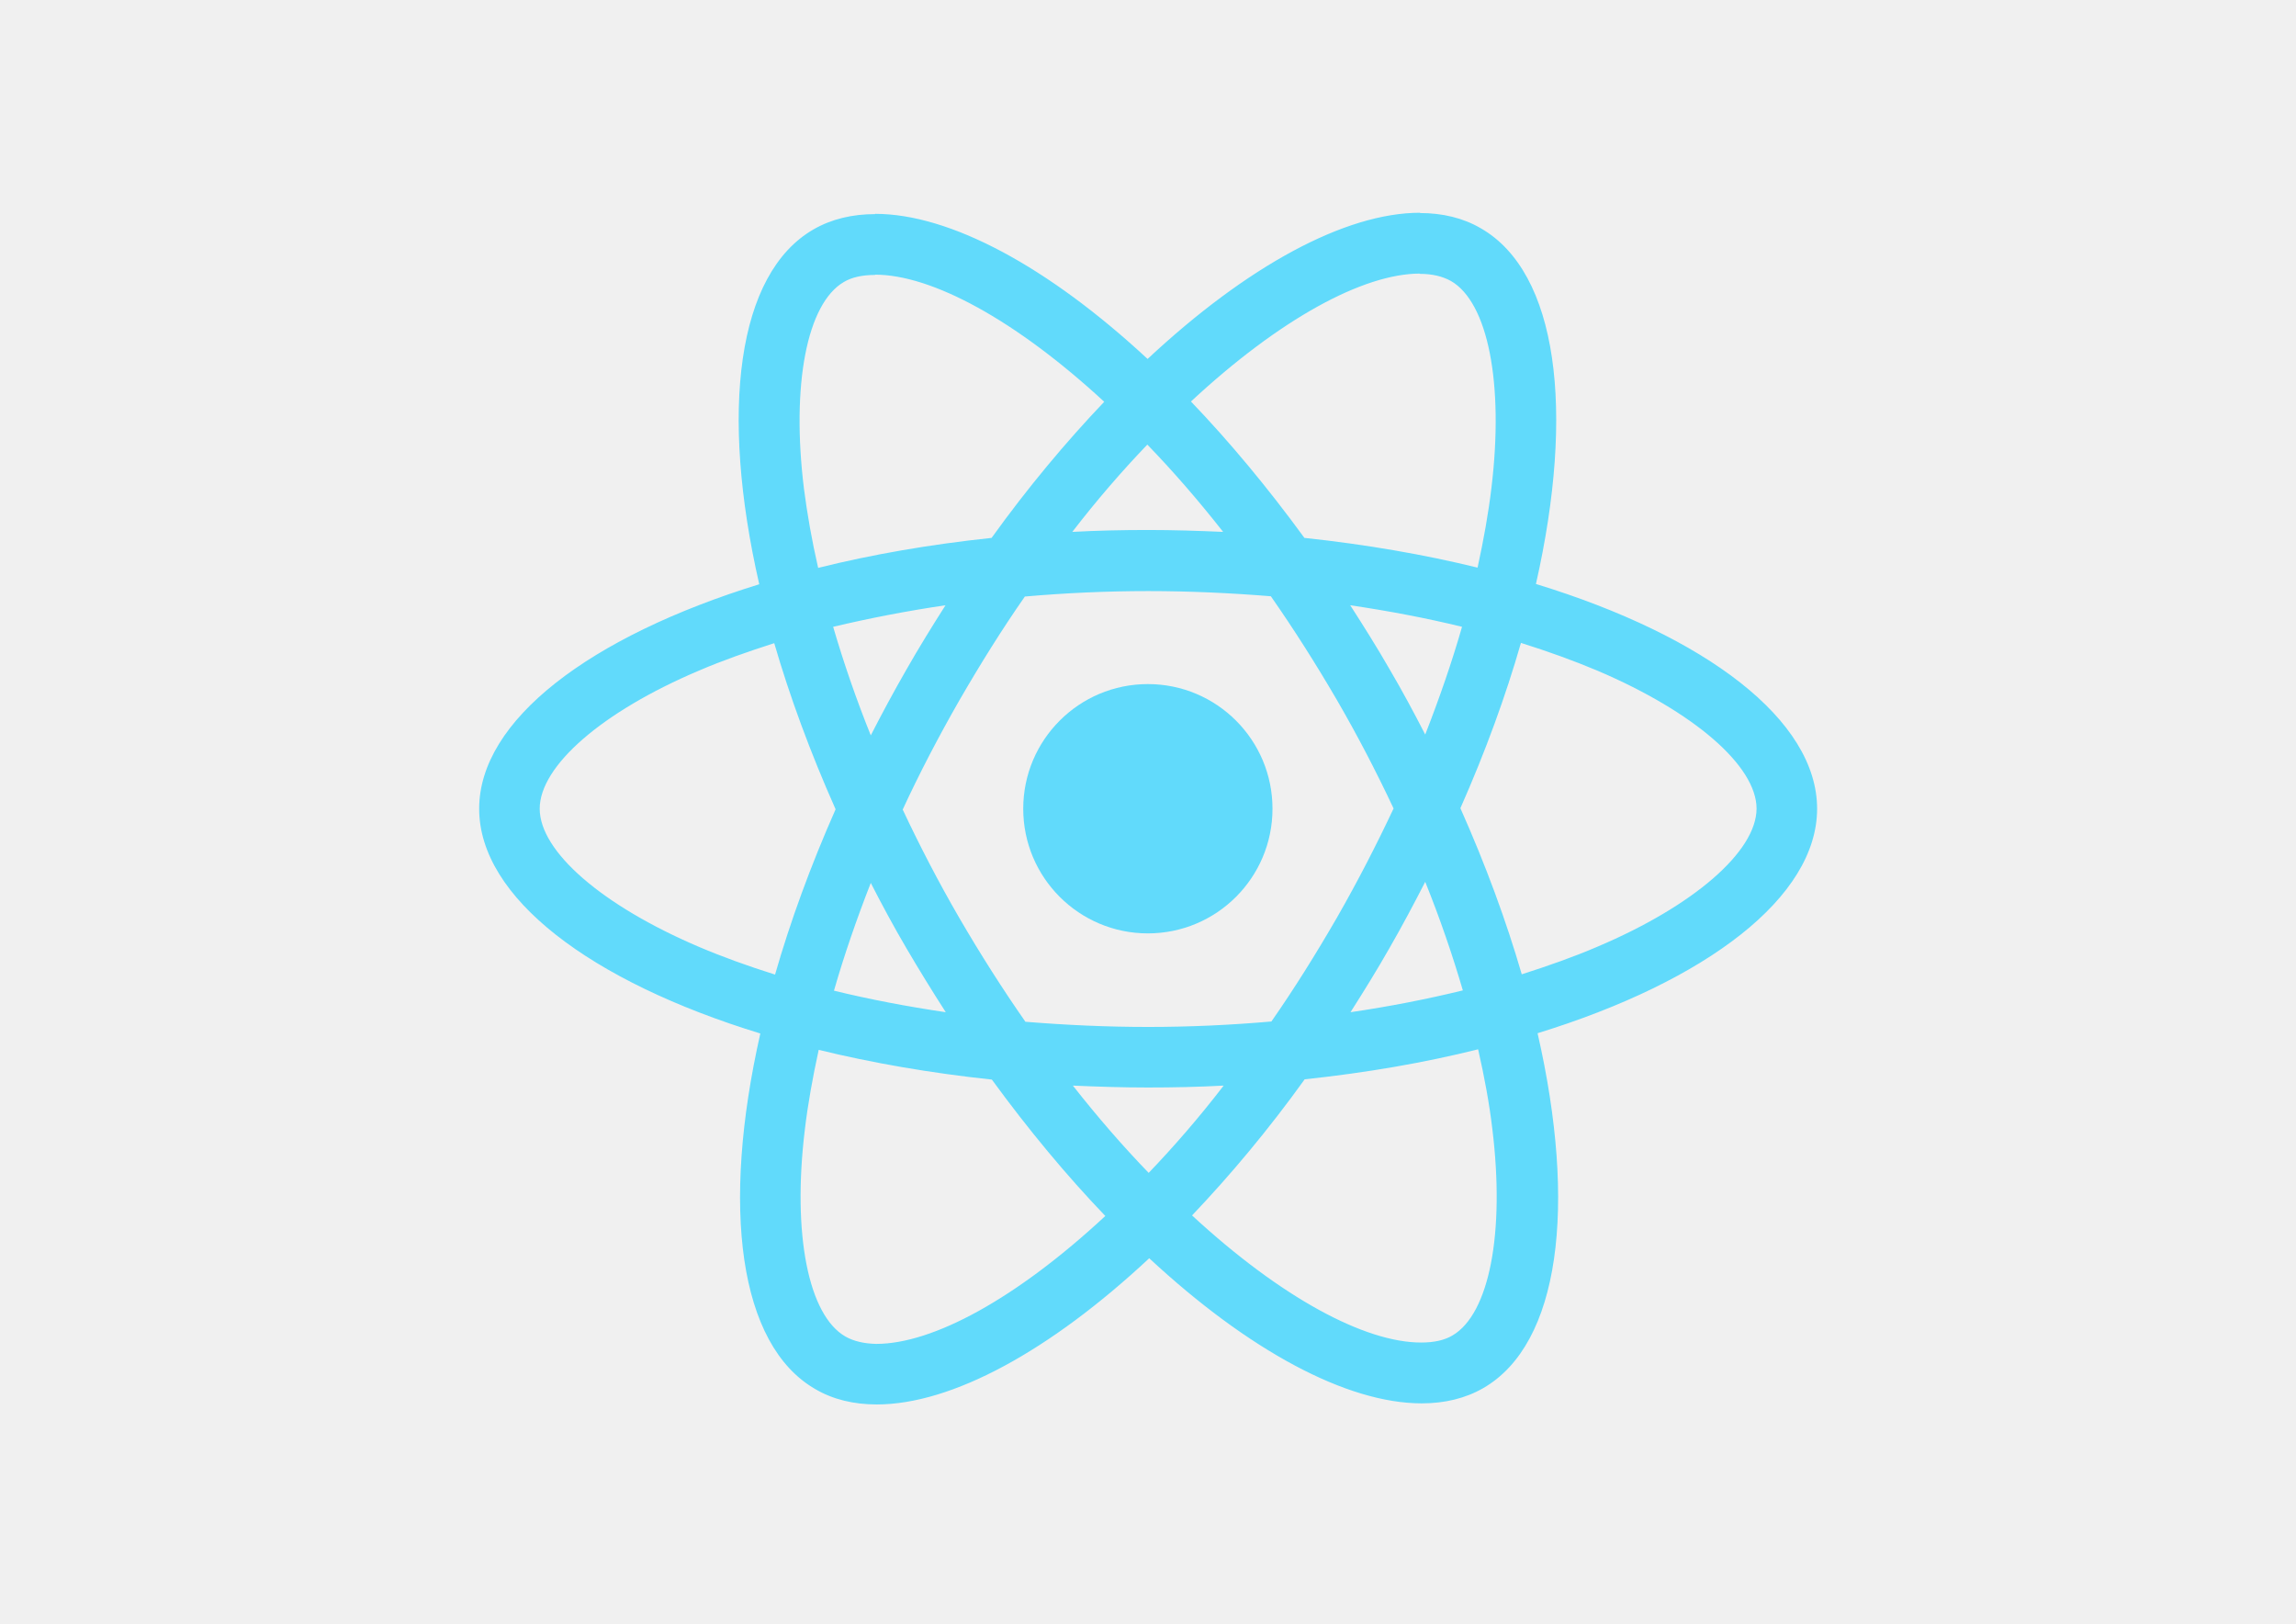
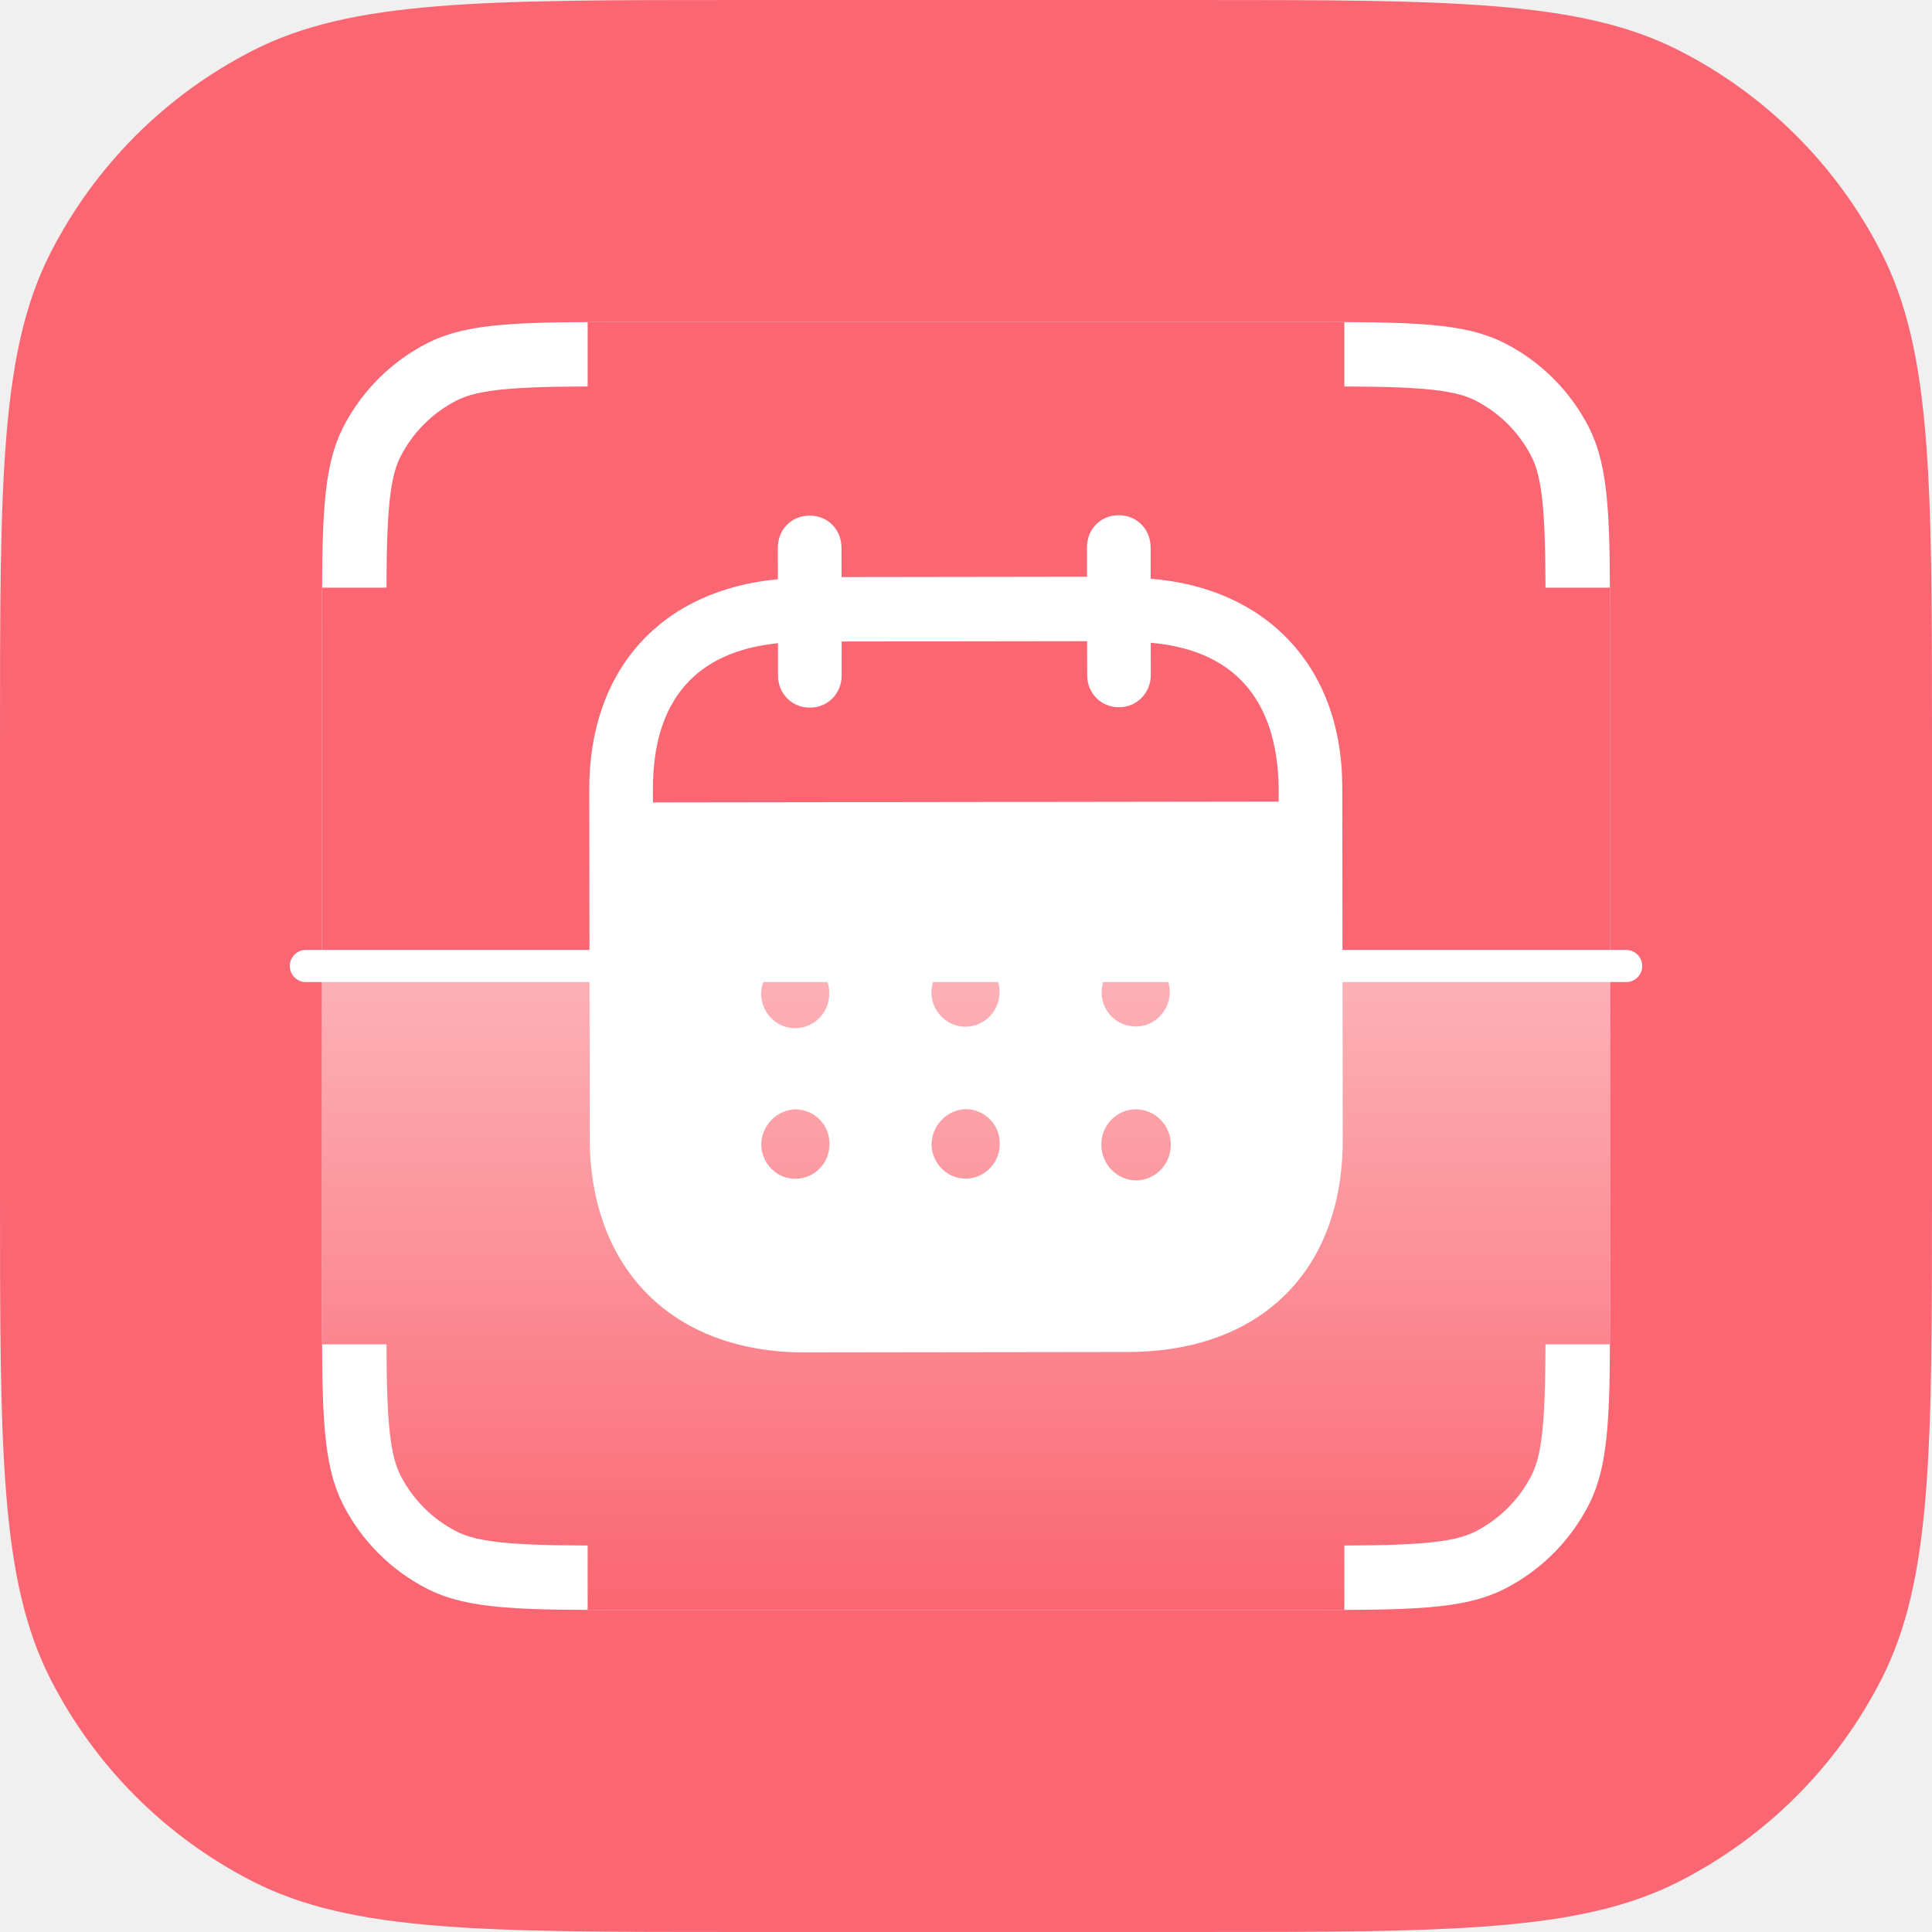
- <svg xmlns="http://www.w3.org/2000/svg" viewBox="0 0 841.9 595.3">
-   <g fill="#61DAFB">
-     <path d="M666.3 296.5c0-32.5-40.7-63.3-103.1-82.4 14.4-63.6 8-114.2-20.2-130.4-6.5-3.8-14.1-5.6-22.4-5.6v22.3c4.6 0 8.3.9 11.4 2.6 13.6 7.8 19.5 37.5 14.9 75.7-1.1 9.4-2.9 19.3-5.1 29.4-19.6-4.8-41-8.5-63.5-10.9-13.5-18.5-27.5-35.3-41.6-50 32.6-30.3 63.2-46.9 84-46.9V78c-27.5 0-63.5 19.6-99.9 53.6-36.4-33.8-72.4-53.2-99.9-53.2v22.3c20.7 0 51.4 16.5 84 46.6-14 14.7-28 31.4-41.3 49.9-22.6 2.4-44 6.1-63.6 11-2.3-10-4-19.7-5.2-29-4.7-38.2 1.1-67.9 14.6-75.8 3-1.8 6.9-2.6 11.5-2.6V78.5c-8.4 0-16 1.8-22.6 5.6-28.1 16.2-34.4 66.7-19.9 130.1-62.2 19.2-102.7 49.9-102.7 82.3 0 32.5 40.7 63.3 103.1 82.4-14.4 63.6-8 114.2 20.2 130.4 6.5 3.8 14.1 5.6 22.5 5.6 27.5 0 63.5-19.6 99.9-53.6 36.4 33.8 72.4 53.2 99.9 53.2 8.4 0 16-1.8 22.6-5.6 28.1-16.2 34.4-66.7 19.9-130.1 62-19.1 102.5-49.9 102.5-82.3zm-130.2-66.7c-3.7 12.9-8.3 26.2-13.5 39.5-4.1-8-8.4-16-13.1-24-4.6-8-9.5-15.8-14.4-23.4 14.2 2.1 27.9 4.7 41 7.9zm-45.8 106.5c-7.8 13.5-15.8 26.3-24.1 38.2-14.9 1.3-30 2-45.2 2-15.1 0-30.2-.7-45-1.9-8.3-11.9-16.4-24.6-24.2-38-7.6-13.1-14.5-26.4-20.8-39.8 6.2-13.4 13.2-26.8 20.7-39.9 7.8-13.5 15.8-26.3 24.1-38.2 14.9-1.3 30-2 45.2-2 15.1 0 30.2.7 45 1.9 8.3 11.9 16.4 24.6 24.2 38 7.6 13.1 14.5 26.4 20.8 39.8-6.3 13.4-13.2 26.8-20.7 39.9zm32.3-13c5.4 13.4 10 26.8 13.8 39.8-13.1 3.2-26.9 5.9-41.2 8 4.9-7.7 9.8-15.6 14.4-23.7 4.6-8 8.9-16.1 13-24.1zM421.2 430c-9.3-9.6-18.6-20.3-27.8-32 9 .4 18.2.7 27.5.7 9.4 0 18.7-.2 27.8-.7-9 11.7-18.3 22.4-27.5 32zm-74.4-58.9c-14.2-2.1-27.9-4.7-41-7.9 3.7-12.9 8.3-26.2 13.5-39.5 4.1 8 8.4 16 13.1 24 4.7 8 9.5 15.8 14.4 23.4zM420.7 163c9.3 9.6 18.6 20.3 27.8 32-9-.4-18.2-.7-27.5-.7-9.4 0-18.7.2-27.8.7 9-11.7 18.3-22.4 27.5-32zm-74 58.9c-4.9 7.7-9.8 15.6-14.4 23.7-4.6 8-8.9 16-13 24-5.4-13.4-10-26.8-13.8-39.8 13.1-3.1 26.9-5.8 41.2-7.9zm-90.5 125.2c-35.4-15.1-58.3-34.9-58.3-50.6 0-15.7 22.9-35.6 58.3-50.6 8.6-3.7 18-7 27.7-10.1 5.7 19.6 13.2 40 22.5 60.9-9.2 20.8-16.6 41.1-22.2 60.6-9.9-3.1-19.3-6.5-28-10.2zM310 490c-13.6-7.8-19.5-37.5-14.9-75.7 1.1-9.4 2.9-19.3 5.1-29.4 19.6 4.8 41 8.5 63.5 10.9 13.5 18.5 27.5 35.3 41.6 50-32.6 30.3-63.2 46.9-84 46.9-4.5-.1-8.3-1-11.3-2.7zm237.2-76.2c4.7 38.2-1.1 67.9-14.6 75.8-3 1.8-6.9 2.6-11.5 2.6-20.7 0-51.4-16.5-84-46.6 14-14.7 28-31.4 41.3-49.9 22.6-2.4 44-6.1 63.6-11 2.3 10.1 4.1 19.8 5.2 29.1zm38.5-66.7c-8.6 3.7-18 7-27.7 10.1-5.7-19.6-13.2-40-22.5-60.9 9.2-20.8 16.6-41.1 22.2-60.6 9.9 3.1 19.3 6.5 28.1 10.2 35.4 15.1 58.3 34.9 58.3 50.6-.1 15.7-23 35.6-58.4 50.6zM320.8 78.4z" />
-     <circle cx="420.9" cy="296.5" r="45.7" />
-     <path d="M520.5 78.1z" />
-   </g>
+ <svg xmlns="http://www.w3.org/2000/svg" width="240" height="240" viewBox="0 0 240 240" fill="none">
+   <path d="M0 92.063C0 59.838 0 43.725 6.271 31.417C11.788 20.59 20.59 11.788 31.417 6.271C43.725 0 59.838 0 92.063 0H147.937C180.162 0 196.275 0 208.583 6.271C219.41 11.788 228.212 20.59 233.729 31.417C240 43.725 240 59.838 240 92.063V147.937C240 180.162 240 196.275 233.729 208.583C228.212 219.41 219.41 228.212 208.583 233.729C196.275 240 180.162 240 147.937 240H92.063C59.838 240 43.725 240 31.417 233.729C20.59 228.212 11.788 219.41 6.271 208.583C0 196.275 0 180.162 0 147.937V92.063Z" fill="#FA6672" />
+   <path d="M78.4 44H161.6C168.387 44 173.236 44.003 177.037 44.314C180.792 44.62 183.171 45.207 185.08 46.18C188.843 48.097 191.903 51.157 193.82 54.92C194.793 56.829 195.38 59.208 195.686 62.963C195.997 66.764 196 71.613 196 78.4V161.6C196 168.387 195.997 173.236 195.686 177.037C195.38 180.792 194.793 183.171 193.82 185.08C191.903 188.843 188.843 191.903 185.08 193.82C183.171 194.793 180.792 195.38 177.037 195.686C173.236 195.997 168.387 196 161.6 196H78.4C71.613 196 66.764 195.997 62.963 195.686C59.208 195.38 56.829 194.793 54.92 193.82C51.157 191.903 48.097 188.843 46.18 185.08C45.207 183.171 44.62 180.792 44.314 177.037C44.003 173.236 44 168.387 44 161.6V78.4C44 71.613 44.003 66.764 44.314 62.963C44.62 59.208 45.207 56.829 46.18 54.92C48.097 51.157 51.157 48.097 54.92 46.18C56.829 45.207 59.208 44.62 62.963 44.314C66.764 44.003 71.613 44 78.4 44Z" fill="#FA6672" stroke="white" stroke-width="8" />
+   <path d="M73 40H167V200H73V40Z" fill="#FA6672" />
+   <path d="M200 73V167L40 167L40 73L200 73Z" fill="#FA6672" />
+   <path d="M138.978 64C141.186 63.995 142.931 65.71 142.937 67.997L142.942 71.895C157.266 73.017 166.728 82.778 166.743 97.747L166.8 141.561C166.82 157.881 156.568 167.922 140.133 167.948L99.99 168C83.658 168.021 73.277 157.74 73.257 141.374L73.2 98.074C73.18 83.007 82.308 73.272 96.632 71.957L96.627 68.059C96.622 65.772 98.316 64.052 100.575 64.052C102.834 64.047 104.528 65.762 104.533 68.049L104.539 71.687L135.035 71.645L135.03 68.007C135.025 65.72 136.719 64.005 138.978 64ZM141.073 137.798H141.022C138.66 137.855 136.765 139.835 136.817 142.226C136.822 144.617 138.727 146.587 141.088 146.639C143.496 146.633 145.447 144.653 145.442 142.21C145.442 139.768 143.486 137.798 141.073 137.798ZM98.768 137.803C96.406 137.907 94.558 139.887 94.563 142.278C94.671 144.669 96.622 146.54 98.984 146.431C101.299 146.327 103.142 144.347 103.034 141.956C102.983 139.617 101.078 137.798 98.768 137.803ZM119.92 137.777C117.559 137.886 115.716 139.861 115.716 142.252C115.823 144.643 117.774 146.509 120.136 146.405C122.446 146.296 124.295 144.321 124.187 141.925C124.135 139.591 122.231 137.772 119.92 137.777ZM98.742 119.092C96.38 119.196 94.537 121.177 94.543 123.567C94.645 125.958 96.601 127.829 98.963 127.72C101.273 127.616 103.116 125.636 103.009 123.245C102.957 120.906 101.058 119.087 98.742 119.092ZM119.9 118.91C117.538 119.014 115.69 120.995 115.695 123.385C115.798 125.776 117.754 127.642 120.116 127.538C122.426 127.429 124.269 125.454 124.166 123.063C124.11 120.724 122.21 118.905 119.9 118.91ZM141.052 118.936C138.691 118.988 136.842 120.911 136.848 123.302V123.359C136.899 125.75 138.85 127.564 141.217 127.512C143.527 127.455 145.37 125.475 145.319 123.084C145.211 120.797 143.358 118.931 141.052 118.936ZM135.045 79.649L104.549 79.691L104.554 83.896C104.554 86.136 102.865 87.903 100.606 87.903C98.347 87.908 96.647 86.146 96.647 83.906L96.642 79.904C86.631 80.907 81.091 86.791 81.107 98.064L81.112 99.68L158.842 99.576V97.757C158.621 86.583 153.015 80.72 142.952 79.847L142.957 83.849C142.957 86.084 141.217 87.856 139.009 87.856C136.75 87.861 135.051 86.094 135.051 83.859L135.045 79.649Z" fill="white" />
+   <path d="M40 120H200V161.6C200 175.041 200 181.762 197.384 186.896C195.083 191.412 191.412 195.083 186.896 197.384C181.762 200 175.041 200 161.6 200H78.4C64.959 200 58.238 200 53.104 197.384C48.588 195.083 44.917 191.412 42.616 186.896C40 181.762 40 175.041 40 161.6V120Z" fill="url(#paint0_linear_505_6720)" fill-opacity="0.5" />
+   <path d="M36 120C36 118.895 36.895 118 38 118H202C203.105 118 204 118.895 204 120C204 121.105 203.105 122 202 122H38C36.895 122 36 121.105 36 120Z" fill="white" />
+   <defs>
+     <linearGradient id="paint0_linear_505_6720" x1="120" y1="120" x2="120" y2="200" gradientUnits="userSpaceOnUse">
+       <stop stop-color="white" />
+       <stop offset="1" stop-color="white" stop-opacity="0" />
+     </linearGradient>
+   </defs>
</svg>
